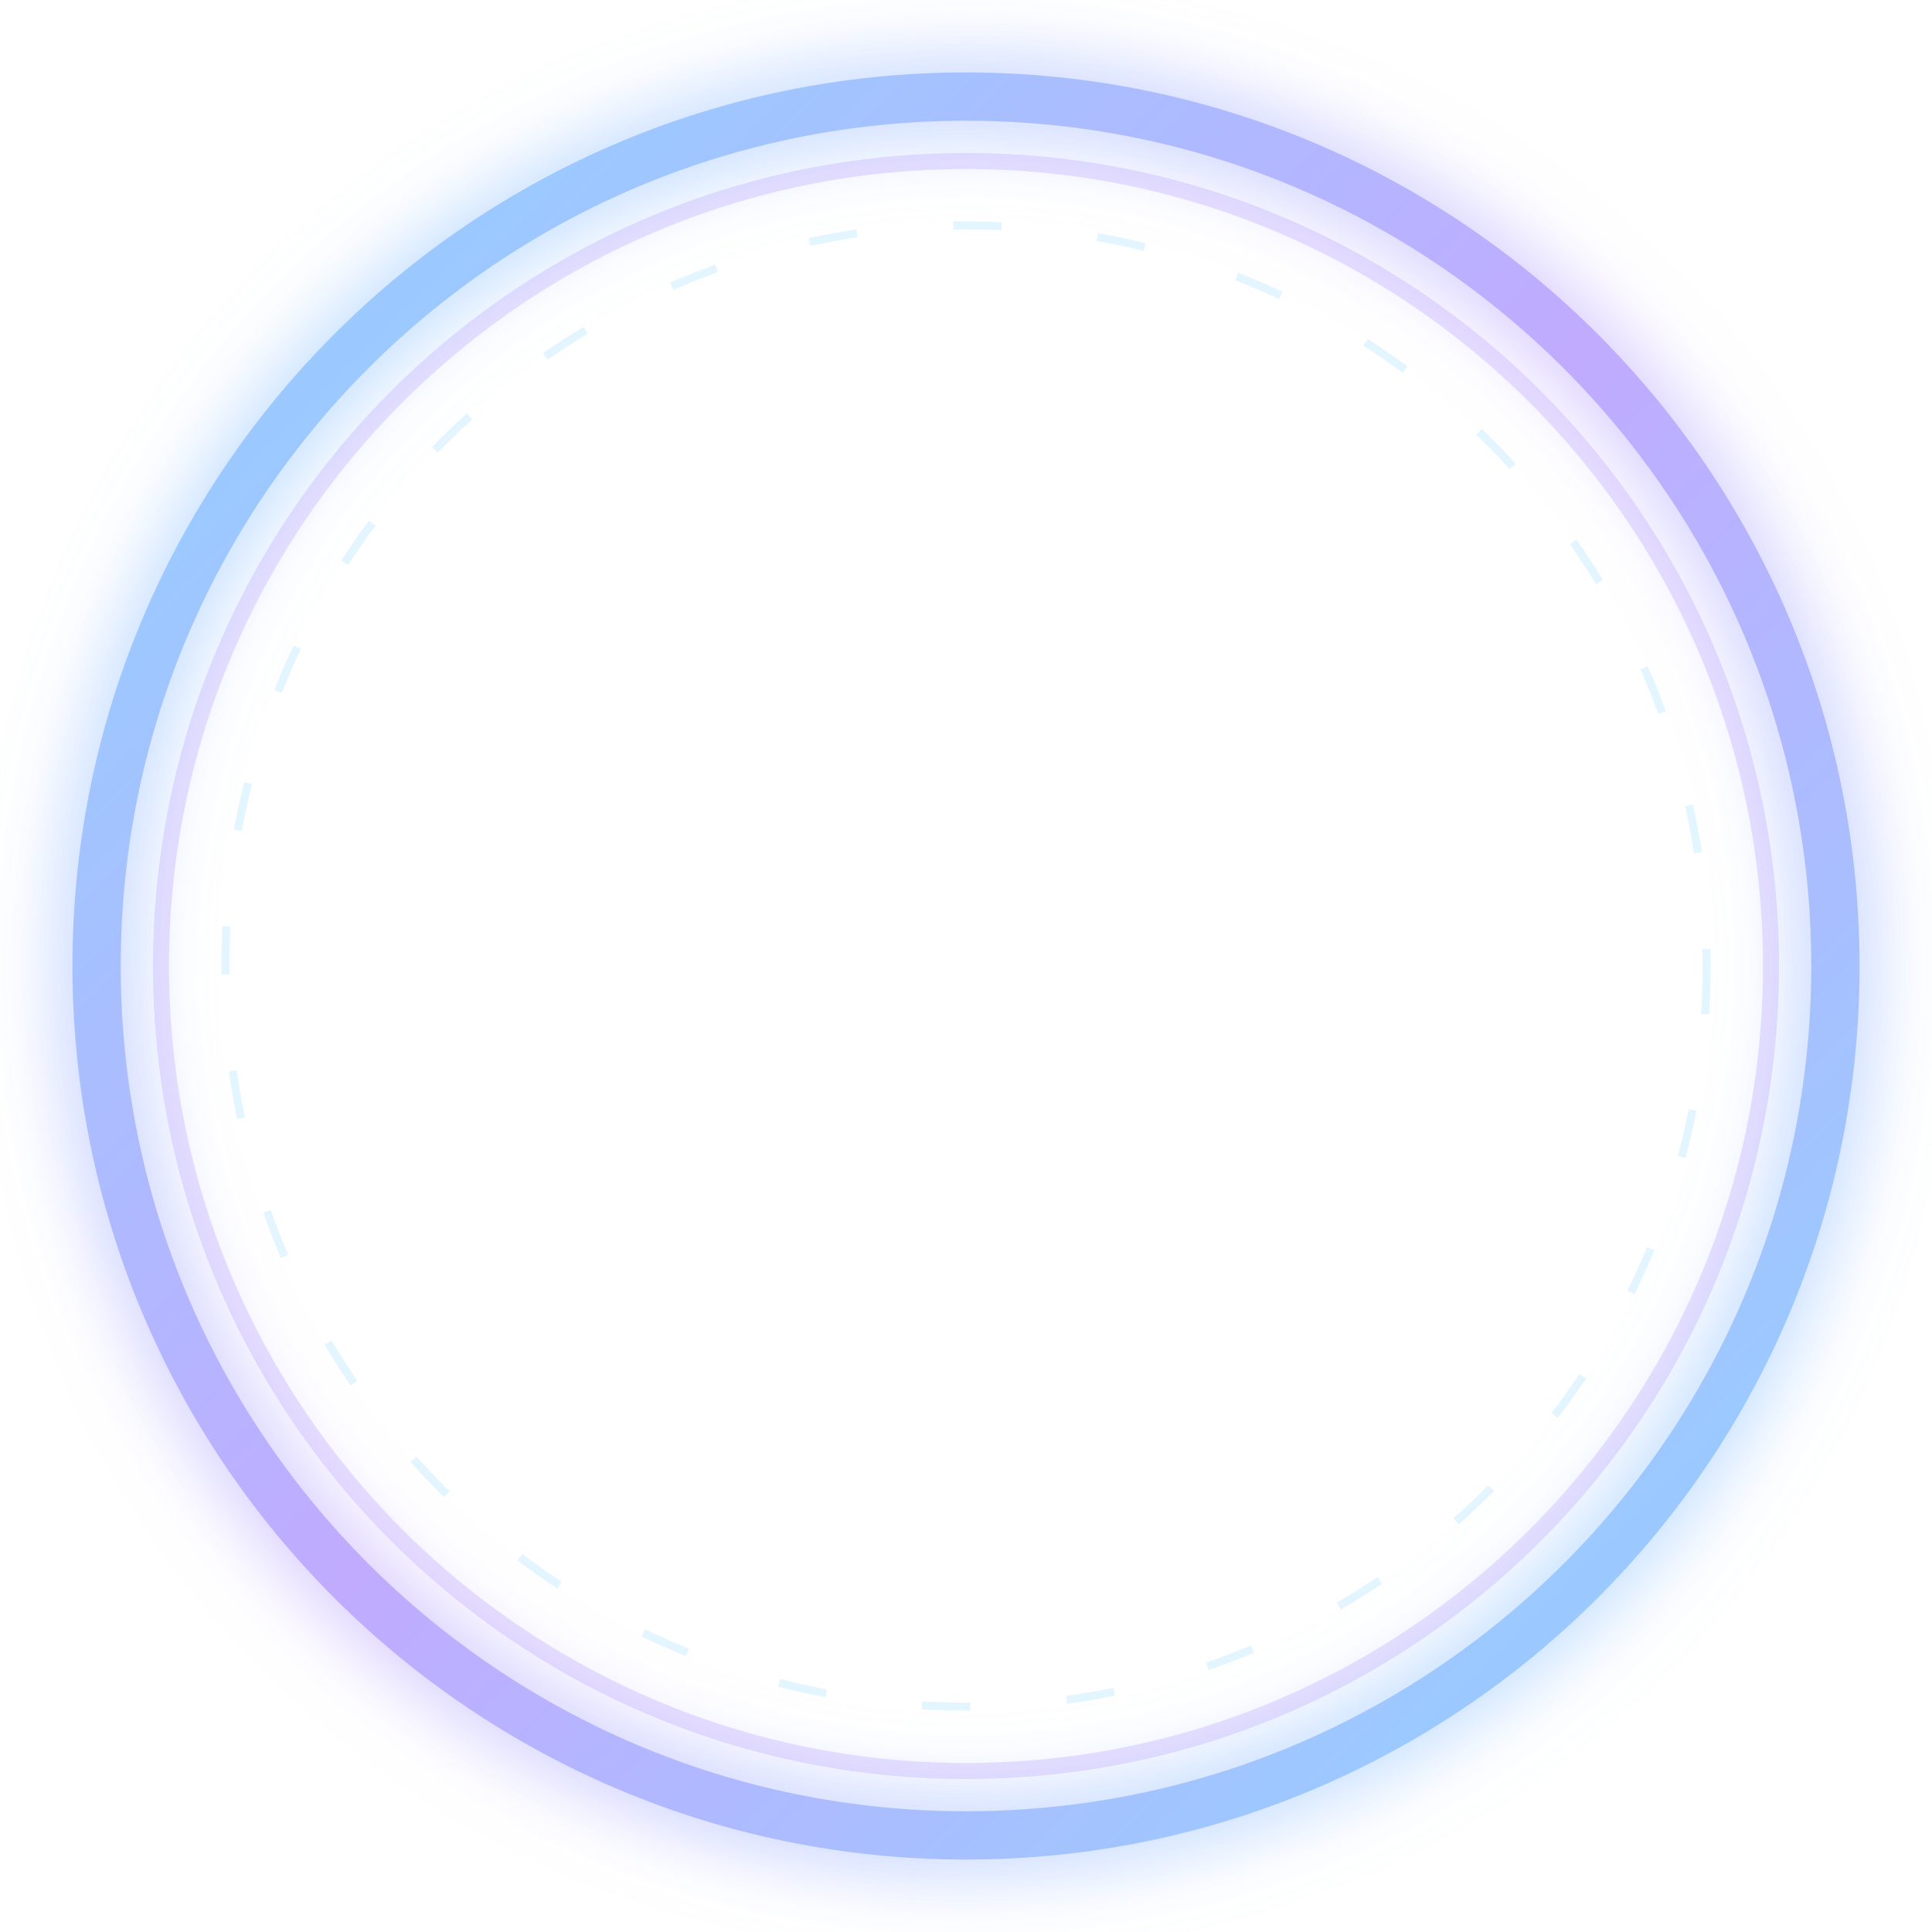
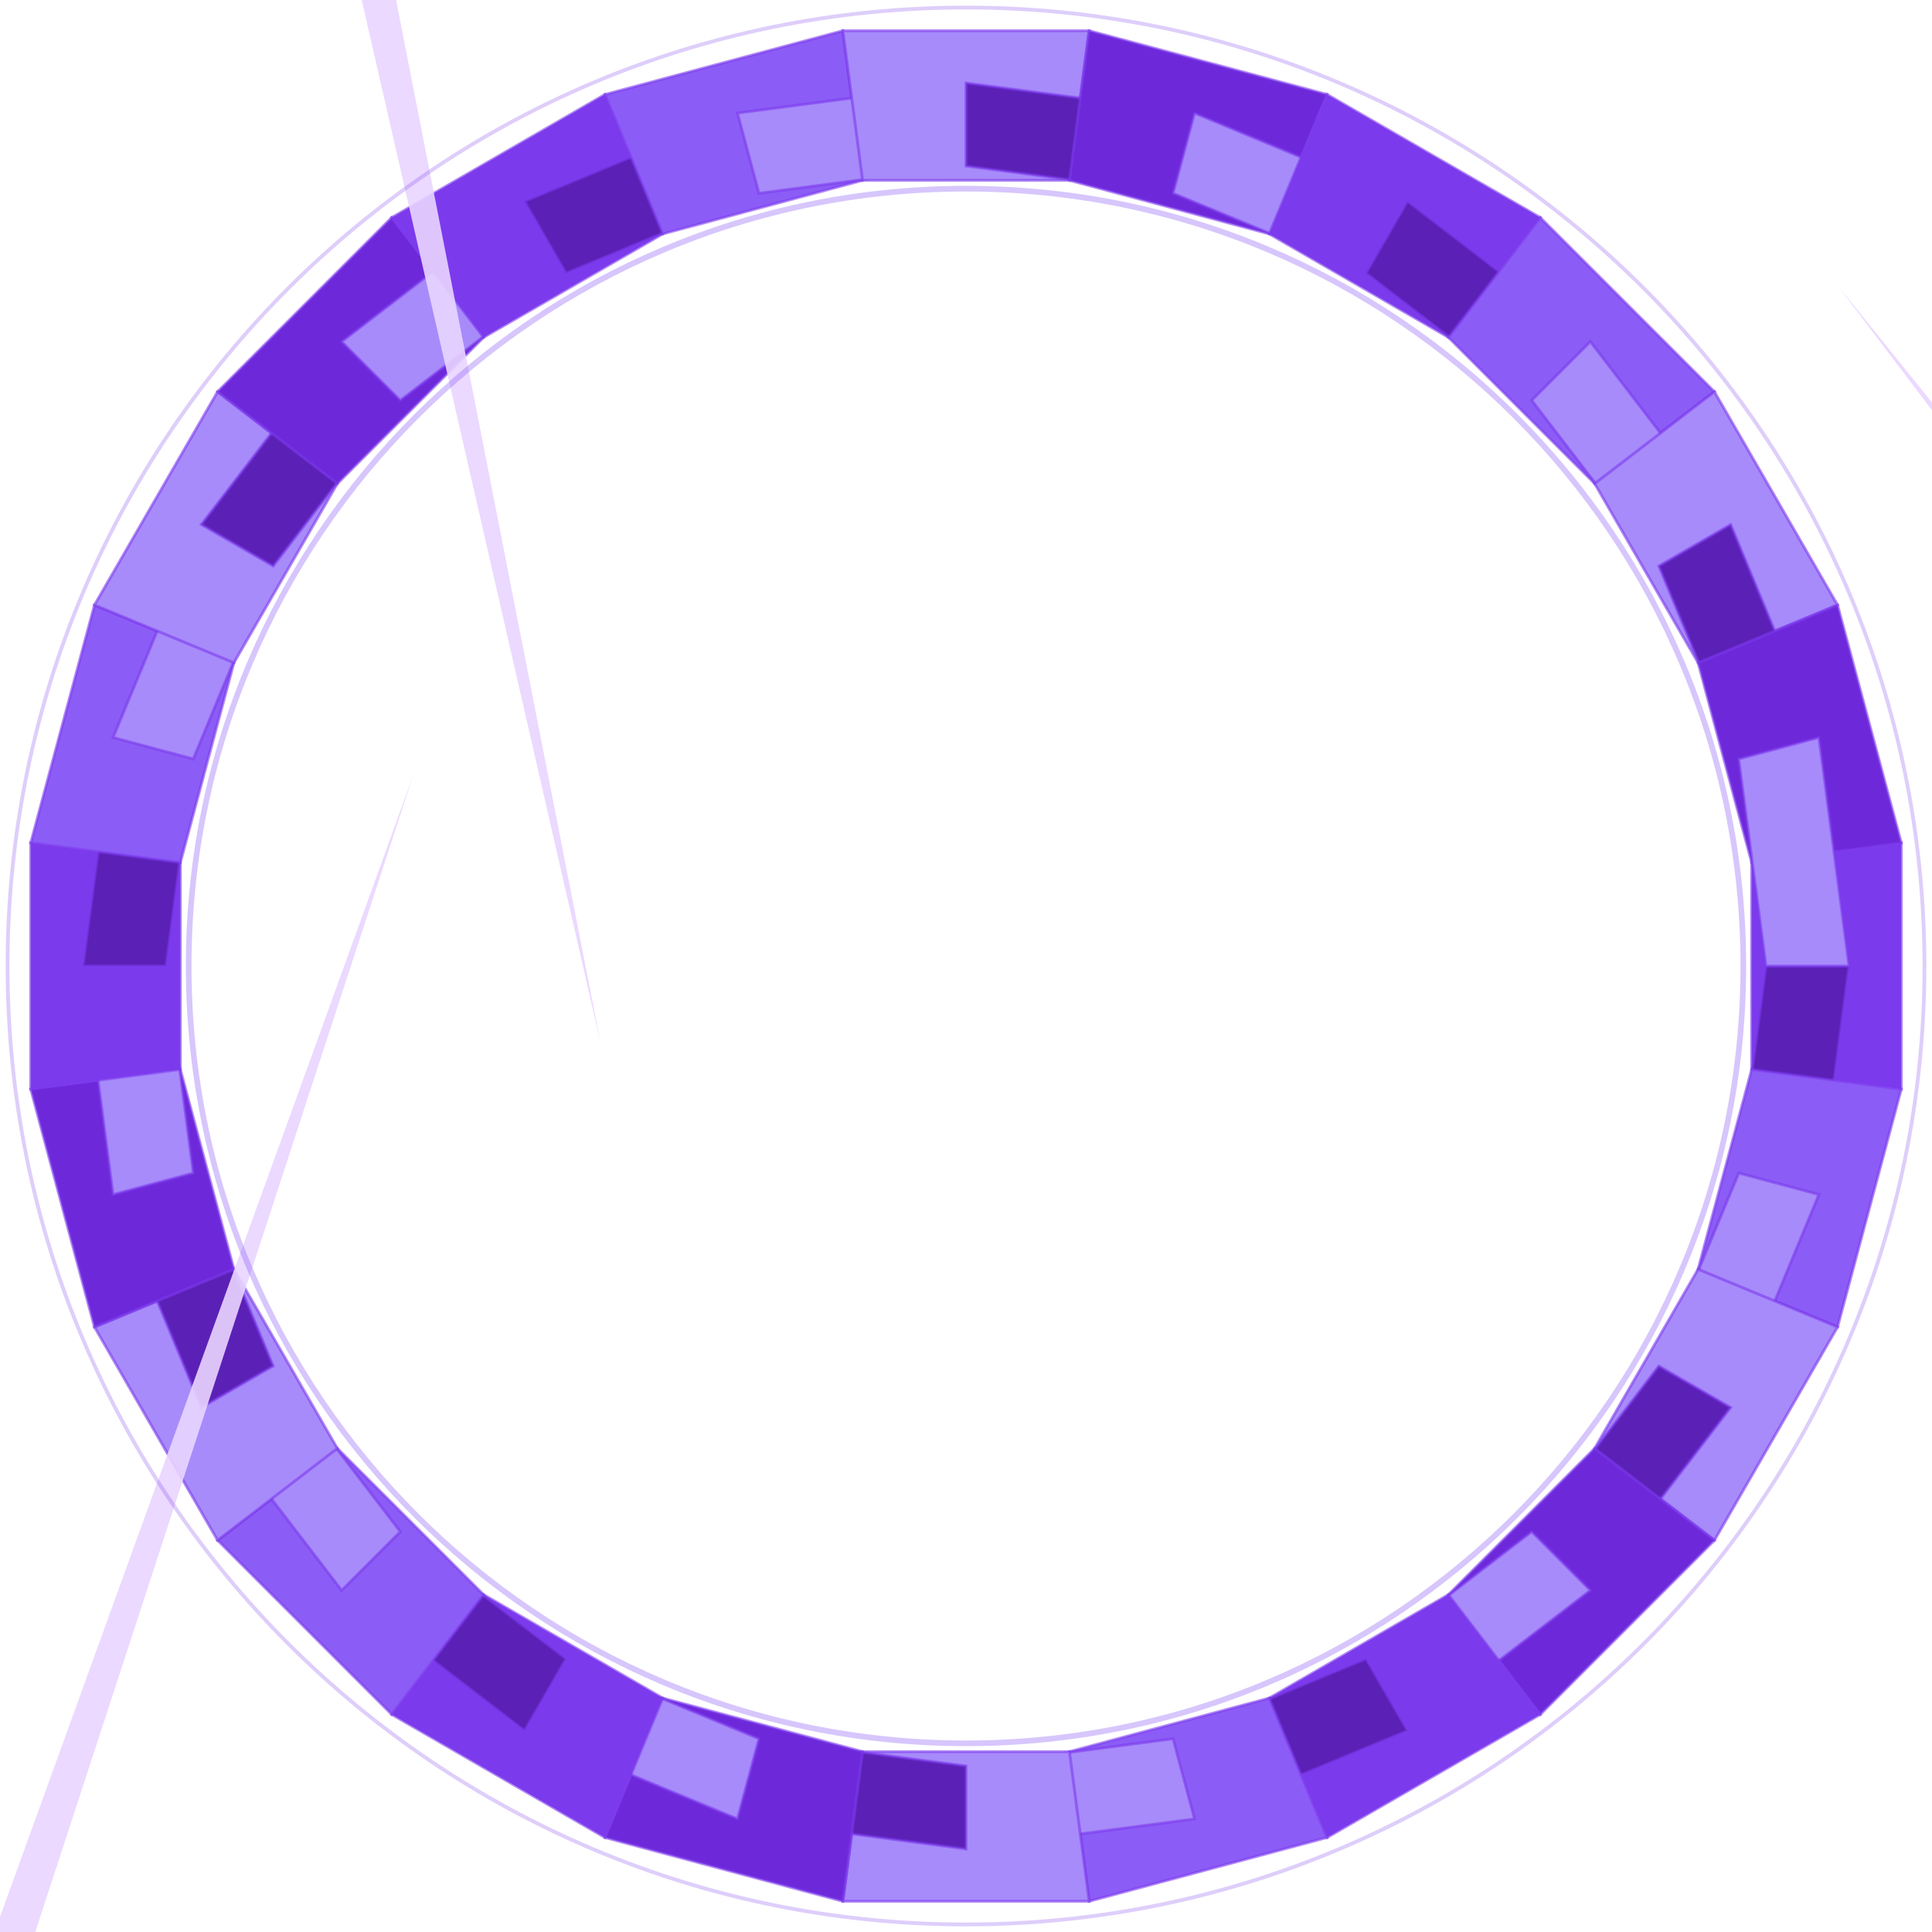
- <svg xmlns="http://www.w3.org/2000/svg" viewBox="0 0 120 120" fill="none">
+ <svg xmlns="http://www.w3.org/2000/svg" viewBox="0 0 512 512" width="512" height="512">
  <defs>
-     <linearGradient id="crystalGrad" x1="0" y1="0" x2="120" y2="120" gradientUnits="userSpaceOnUse">
-       <stop offset="0%" stop-color="#71d4ff" />
-       <stop offset="50%" stop-color="#b69cff" />
-       <stop offset="100%" stop-color="#71d4ff" />
-     </linearGradient>
-     <filter id="crystalGlow">
-       <feGaussianBlur stdDeviation="2.5" result="blur" />
+     <radialGradient id="bg" cx="0.5" cy="0.5" r="0.5">
+       <stop offset="0.62" stop-color="#7c3aed" stop-opacity="0" />
+       <stop offset="0.78" stop-color="#8b5cf6" stop-opacity="0.55" />
+       <stop offset="1" stop-color="#a78bfa" stop-opacity="0" />
+     </radialGradient>
+     <filter id="gx" x="-80%" y="-80%" width="260%" height="260%">
+       <feGaussianBlur stdDeviation="5" result="b" />
      <feMerge>
-         <feMergeNode in="blur" />
+         <feMergeNode in="b" />
        <feMergeNode in="SourceGraphic" />
      </feMerge>
    </filter>
  </defs>
-   <circle cx="60" cy="60" r="54" stroke="url(#crystalGrad)" stroke-width="3" fill="none" filter="url(#crystalGlow)" opacity="0.85" />
-   <circle cx="60" cy="60" r="50" stroke="#b69cff" stroke-width="1" fill="none" opacity="0.3" />
-   <circle cx="60" cy="60" r="46" stroke="#71d4ff" stroke-width="0.5" fill="none" opacity="0.2" stroke-dasharray="3 6" />
+   <circle cx="256" cy="256" r="232" fill="#000" opacity="0" />
+   <polygon points="464.2,228.59 464.2,283.41 503.86,288.63 503.86,223.37" fill="#7c3aed" stroke="#7c3aed" stroke-width="0.75" stroke-opacity="0.6" />
+   <polygon points="468,256 460.78,310.87 482.03,316.56 490,256" fill="#5b21b6" stroke="#7c3aed" stroke-width="0.75" stroke-opacity="0.6" />
+   <polygon points="464.2,283.41 450.01,336.36 486.97,351.67 503.86,288.63" fill="#8b5cf6" stroke="#7c3aed" stroke-width="0.75" stroke-opacity="0.6" />
+   <polygon points="460.78,310.87 439.6,362 458.65,373 482.03,316.56" fill="#a78bfa" stroke="#7c3aed" stroke-width="0.75" stroke-opacity="0.6" />
+   <polygon points="450.01,336.36 422.6,383.84 454.34,408.19 486.97,351.67" fill="#a78bfa" stroke="#7c3aed" stroke-width="0.75" stroke-opacity="0.6" />
+   <polygon points="439.6,362 405.91,405.91 421.46,421.46 458.65,373" fill="#5b21b6" stroke="#7c3aed" stroke-width="0.75" stroke-opacity="0.6" />
+   <polygon points="422.6,383.84 383.84,422.6 408.19,454.34 454.34,408.19" fill="#6d28d9" stroke="#7c3aed" stroke-width="0.75" stroke-opacity="0.6" />
+   <polygon points="405.91,405.91 362,439.6 373,458.65 421.46,421.46" fill="#a78bfa" stroke="#7c3aed" stroke-width="0.75" stroke-opacity="0.6" />
+   <polygon points="383.84,422.6 336.36,450.01 351.67,486.97 408.19,454.34" fill="#7c3aed" stroke="#7c3aed" stroke-width="0.75" stroke-opacity="0.6" />
+   <polygon points="362,439.6 310.87,460.78 316.56,482.03 373,458.65" fill="#5b21b6" stroke="#7c3aed" stroke-width="0.75" stroke-opacity="0.6" />
+   <polygon points="336.36,450.01 283.41,464.2 288.63,503.86 351.67,486.97" fill="#8b5cf6" stroke="#7c3aed" stroke-width="0.75" stroke-opacity="0.6" />
+   <polygon points="310.87,460.78 256,468 256,490 316.56,482.03" fill="#a78bfa" stroke="#7c3aed" stroke-width="0.75" stroke-opacity="0.6" />
+   <polygon points="283.41,464.2 228.59,464.2 223.37,503.86 288.63,503.86" fill="#a78bfa" stroke="#7c3aed" stroke-width="0.75" stroke-opacity="0.6" />
+   <polygon points="256,468 201.13,460.78 195.44,482.03 256,490" fill="#5b21b6" stroke="#7c3aed" stroke-width="0.75" stroke-opacity="0.6" />
+   <polygon points="228.59,464.2 175.64,450.01 160.33,486.97 223.37,503.86" fill="#6d28d9" stroke="#7c3aed" stroke-width="0.75" stroke-opacity="0.6" />
+   <polygon points="201.13,460.78 150,439.6 139,458.65 195.44,482.03" fill="#a78bfa" stroke="#7c3aed" stroke-width="0.75" stroke-opacity="0.6" />
+   <polygon points="175.64,450.01 128.16,422.6 103.81,454.34 160.33,486.97" fill="#7c3aed" stroke="#7c3aed" stroke-width="0.75" stroke-opacity="0.6" />
+   <polygon points="150,439.6 106.09,405.91 90.54,421.46 139,458.65" fill="#5b21b6" stroke="#7c3aed" stroke-width="0.75" stroke-opacity="0.6" />
+   <polygon points="128.16,422.6 89.4,383.84 57.66,408.19 103.81,454.34" fill="#8b5cf6" stroke="#7c3aed" stroke-width="0.75" stroke-opacity="0.6" />
+   <polygon points="106.09,405.91 72.4,362 53.35,373 90.54,421.46" fill="#a78bfa" stroke="#7c3aed" stroke-width="0.75" stroke-opacity="0.6" />
+   <polygon points="89.4,383.84 61.99,336.36 25.03,351.67 57.66,408.19" fill="#a78bfa" stroke="#7c3aed" stroke-width="0.75" stroke-opacity="0.6" />
+   <polygon points="72.4,362 51.22,310.87 29.97,316.56 53.35,373" fill="#5b21b6" stroke="#7c3aed" stroke-width="0.75" stroke-opacity="0.6" />
+   <polygon points="61.99,336.36 47.8,283.41 8.14,288.63 25.03,351.67" fill="#6d28d9" stroke="#7c3aed" stroke-width="0.75" stroke-opacity="0.6" />
+   <polygon points="51.22,310.87 44,256 22,256 29.97,316.56" fill="#a78bfa" stroke="#7c3aed" stroke-width="0.75" stroke-opacity="0.6" />
+   <polygon points="47.8,283.41 47.8,228.59 8.14,223.37 8.14,288.63" fill="#7c3aed" stroke="#7c3aed" stroke-width="0.75" stroke-opacity="0.6" />
+   <polygon points="44,256 51.22,201.13 29.97,195.44 22,256" fill="#5b21b6" stroke="#7c3aed" stroke-width="0.75" stroke-opacity="0.6" />
+   <polygon points="47.8,228.59 61.99,175.64 25.03,160.33 8.14,223.37" fill="#8b5cf6" stroke="#7c3aed" stroke-width="0.75" stroke-opacity="0.6" />
+   <polygon points="51.22,201.13 72.4,150 53.35,139 29.97,195.44" fill="#a78bfa" stroke="#7c3aed" stroke-width="0.75" stroke-opacity="0.6" />
+   <polygon points="61.99,175.64 89.4,128.16 57.66,103.81 25.03,160.33" fill="#a78bfa" stroke="#7c3aed" stroke-width="0.75" stroke-opacity="0.6" />
+   <polygon points="72.4,150 106.09,106.09 90.54,90.54 53.35,139" fill="#5b21b6" stroke="#7c3aed" stroke-width="0.75" stroke-opacity="0.6" />
+   <polygon points="89.4,128.16 128.16,89.4 103.81,57.66 57.66,103.81" fill="#6d28d9" stroke="#7c3aed" stroke-width="0.75" stroke-opacity="0.6" />
+   <polygon points="106.09,106.09 150,72.4 139,53.35 90.54,90.54" fill="#a78bfa" stroke="#7c3aed" stroke-width="0.75" stroke-opacity="0.6" />
+   <polygon points="128.16,89.4 175.64,61.99 160.33,25.03 103.81,57.66" fill="#7c3aed" stroke="#7c3aed" stroke-width="0.75" stroke-opacity="0.6" />
+   <polygon points="150,72.4 201.13,51.22 195.44,29.97 139,53.35" fill="#5b21b6" stroke="#7c3aed" stroke-width="0.75" stroke-opacity="0.6" />
+   <polygon points="175.64,61.99 228.59,47.8 223.37,8.14 160.33,25.03" fill="#8b5cf6" stroke="#7c3aed" stroke-width="0.75" stroke-opacity="0.6" />
+   <polygon points="201.13,51.22 256,44 256,22 195.44,29.97" fill="#a78bfa" stroke="#7c3aed" stroke-width="0.75" stroke-opacity="0.6" />
+   <polygon points="228.59,47.8 283.41,47.8 288.63,8.14 223.37,8.14" fill="#a78bfa" stroke="#7c3aed" stroke-width="0.75" stroke-opacity="0.6" />
+   <polygon points="256,44 310.87,51.22 316.56,29.97 256,22" fill="#5b21b6" stroke="#7c3aed" stroke-width="0.75" stroke-opacity="0.6" />
+   <polygon points="283.41,47.8 336.36,61.99 351.67,25.03 288.63,8.14" fill="#6d28d9" stroke="#7c3aed" stroke-width="0.75" stroke-opacity="0.6" />
+   <polygon points="310.87,51.22 362,72.4 373,53.35 316.56,29.97" fill="#a78bfa" stroke="#7c3aed" stroke-width="0.75" stroke-opacity="0.6" />
+   <polygon points="336.36,61.99 383.84,89.4 408.19,57.66 351.67,25.03" fill="#7c3aed" stroke="#7c3aed" stroke-width="0.75" stroke-opacity="0.6" />
+   <polygon points="362,72.4 405.91,106.09 421.46,90.54 373,53.35" fill="#5b21b6" stroke="#7c3aed" stroke-width="0.75" stroke-opacity="0.6" />
+   <polygon points="383.84,89.4 422.6,128.16 454.34,103.81 408.19,57.66" fill="#8b5cf6" stroke="#7c3aed" stroke-width="0.75" stroke-opacity="0.6" />
+   <polygon points="405.91,106.09 439.6,150 458.65,139 421.46,90.54" fill="#a78bfa" stroke="#7c3aed" stroke-width="0.75" stroke-opacity="0.6" />
+   <polygon points="422.6,128.16 450.01,175.64 486.97,160.33 454.34,103.81" fill="#a78bfa" stroke="#7c3aed" stroke-width="0.75" stroke-opacity="0.6" />
+   <polygon points="439.6,150 460.78,201.13 482.03,195.44 458.65,139" fill="#5b21b6" stroke="#7c3aed" stroke-width="0.75" stroke-opacity="0.6" />
+   <polygon points="450.01,175.64 464.2,228.59 503.86,223.37 486.97,160.33" fill="#6d28d9" stroke="#7c3aed" stroke-width="0.75" stroke-opacity="0.6" />
+   <polygon points="460.78,201.13 468,256 490,256 482.03,195.44" fill="#a78bfa" stroke="#7c3aed" stroke-width="0.75" stroke-opacity="0.6" />
+   <path d="M 256 18 L 494.43 313.577 L 256 494 L 479.43 313.577 Z" transform="translate(230.9304,57.57741)" fill="#e9d5ff" opacity="0.9" />
+   <path d="M 256 18 L 116.973 443.547 L 256 494 L 101.973 443.547 Z" transform="translate(-146.5274,187.5466)" fill="#e9d5ff" opacity="0.9" />
+   <path d="M 256 18 L 166.697 38.576 L 256 494 L 151.697 38.576 Z" transform="translate(-96.80332,-217.4238)" fill="#e9d5ff" opacity="0.9" />
+   <circle cx="256" cy="256" r="206" fill="none" stroke="#8b5cf6" stroke-width="1.5" opacity="0.35" />
+   <circle cx="256" cy="256" r="254" fill="none" stroke="#7c3aed" stroke-width="1" opacity="0.25" />
</svg>
